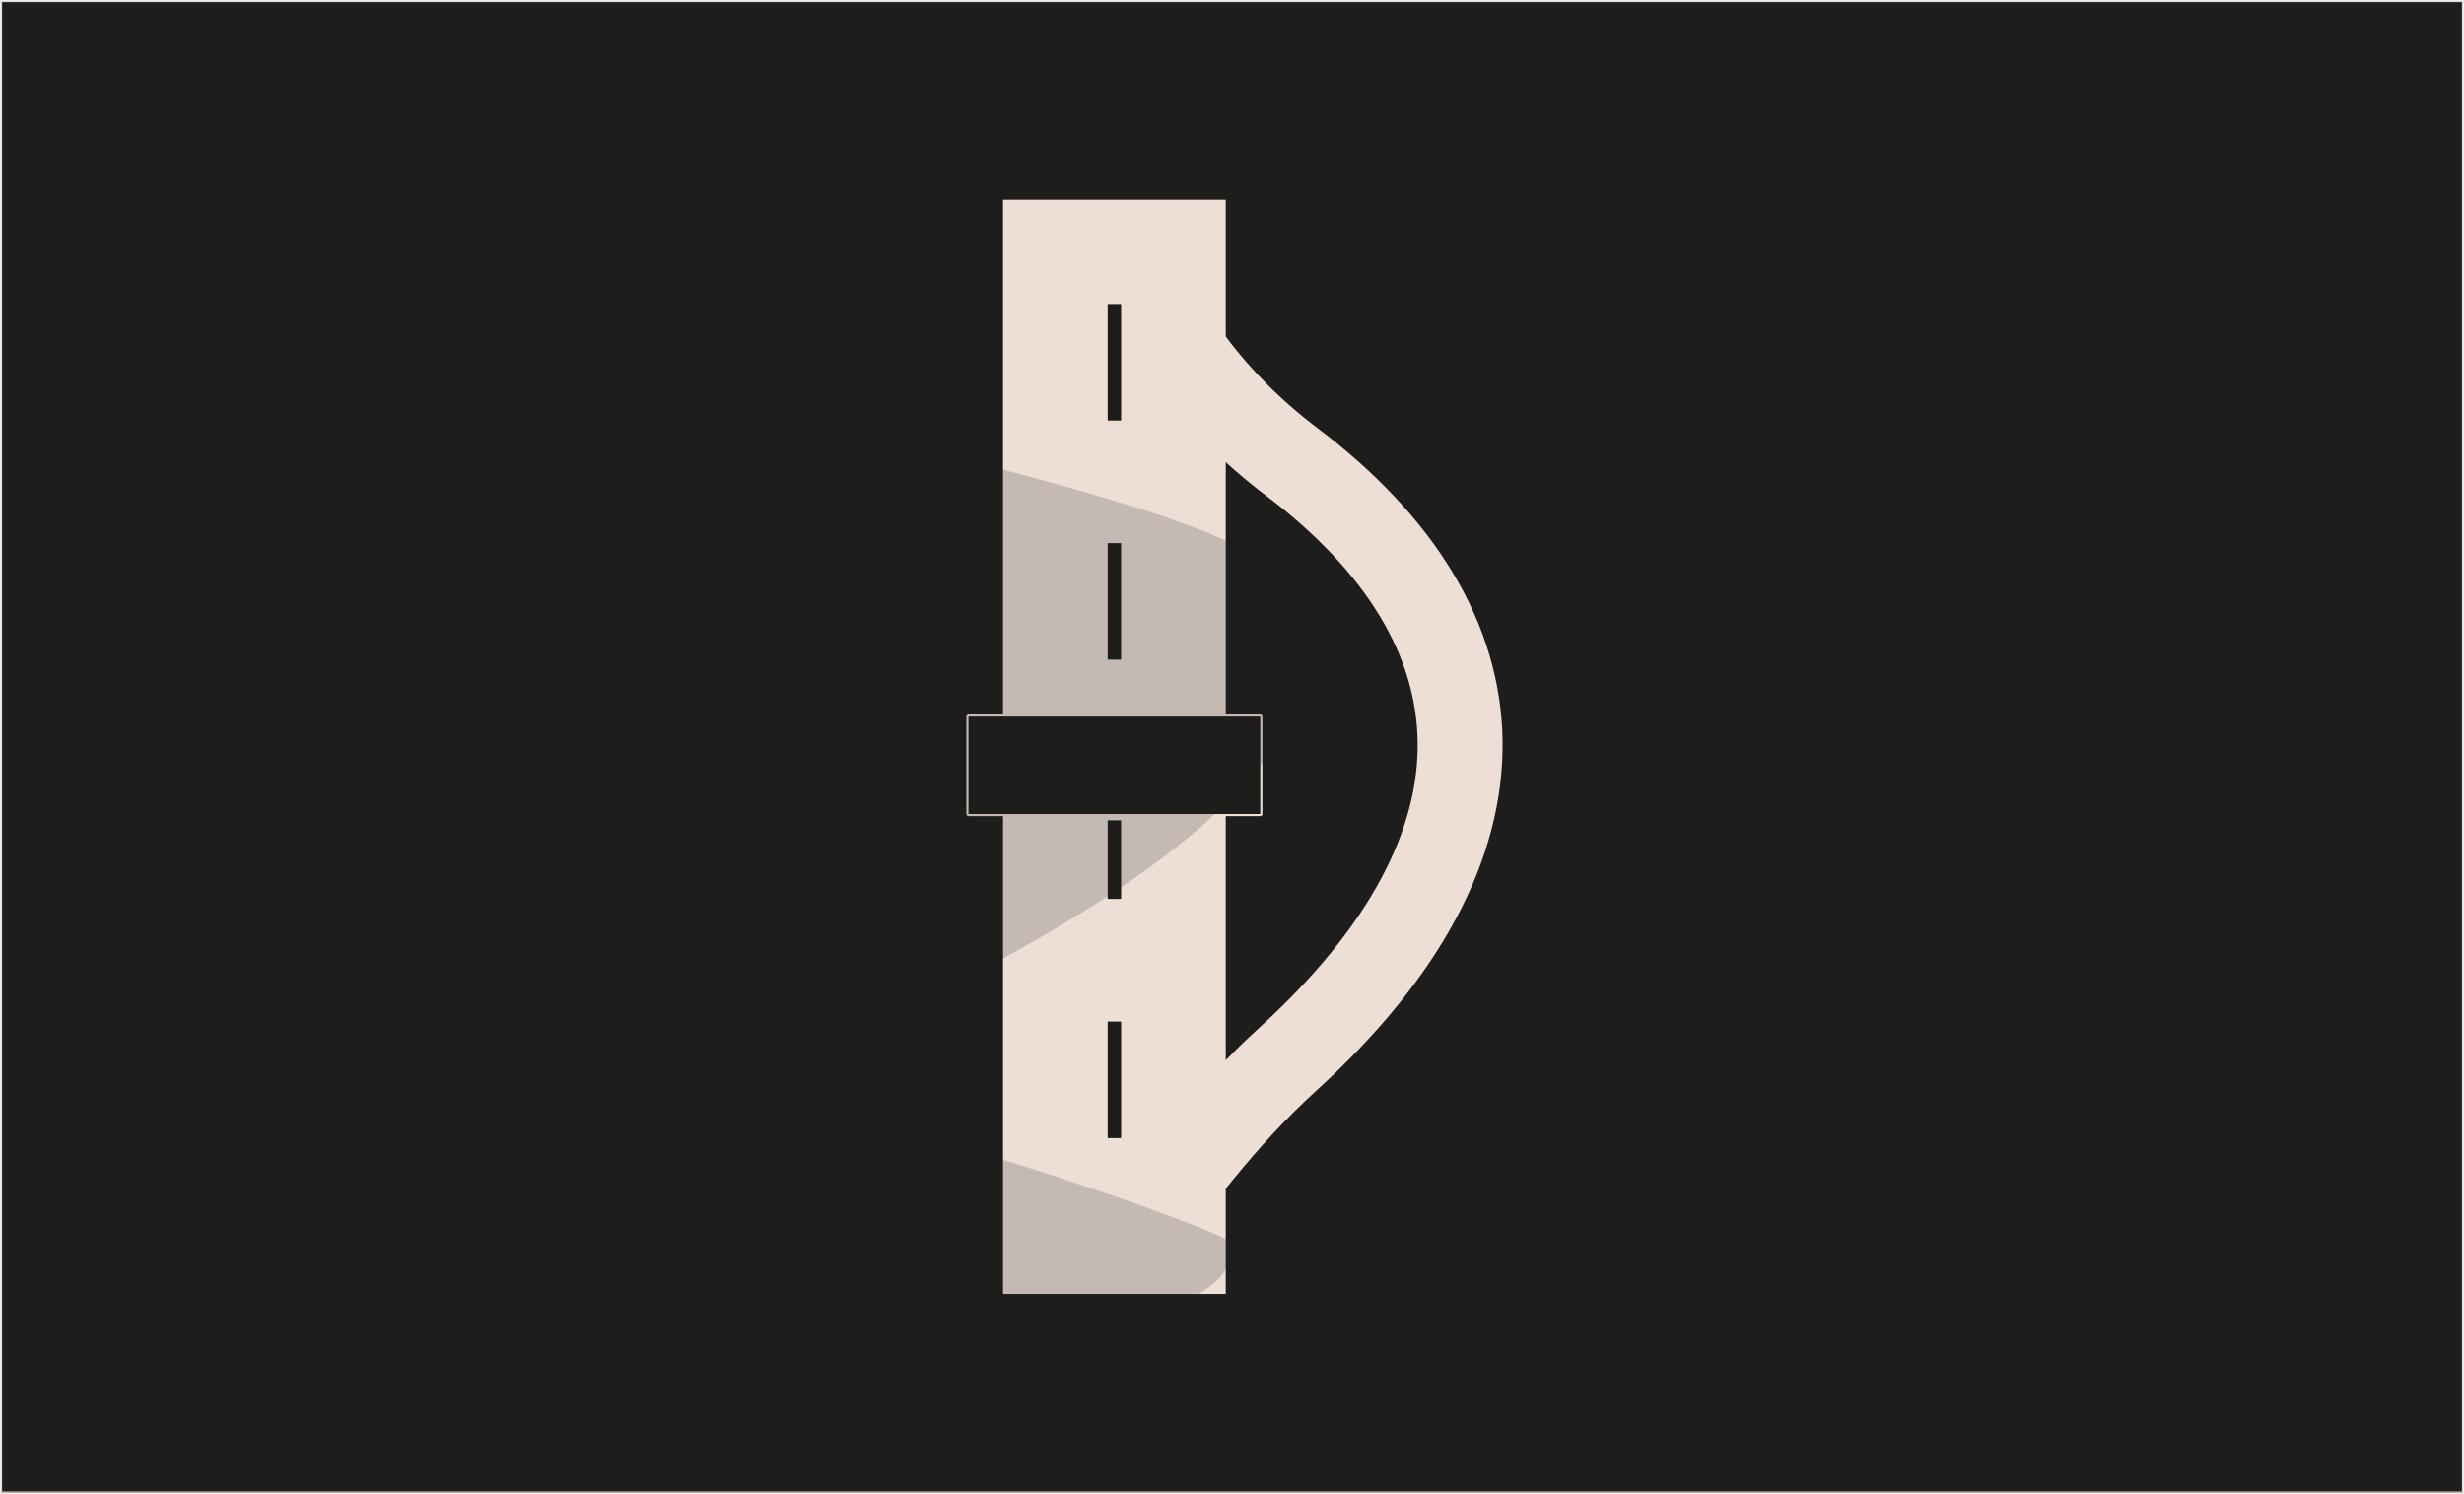
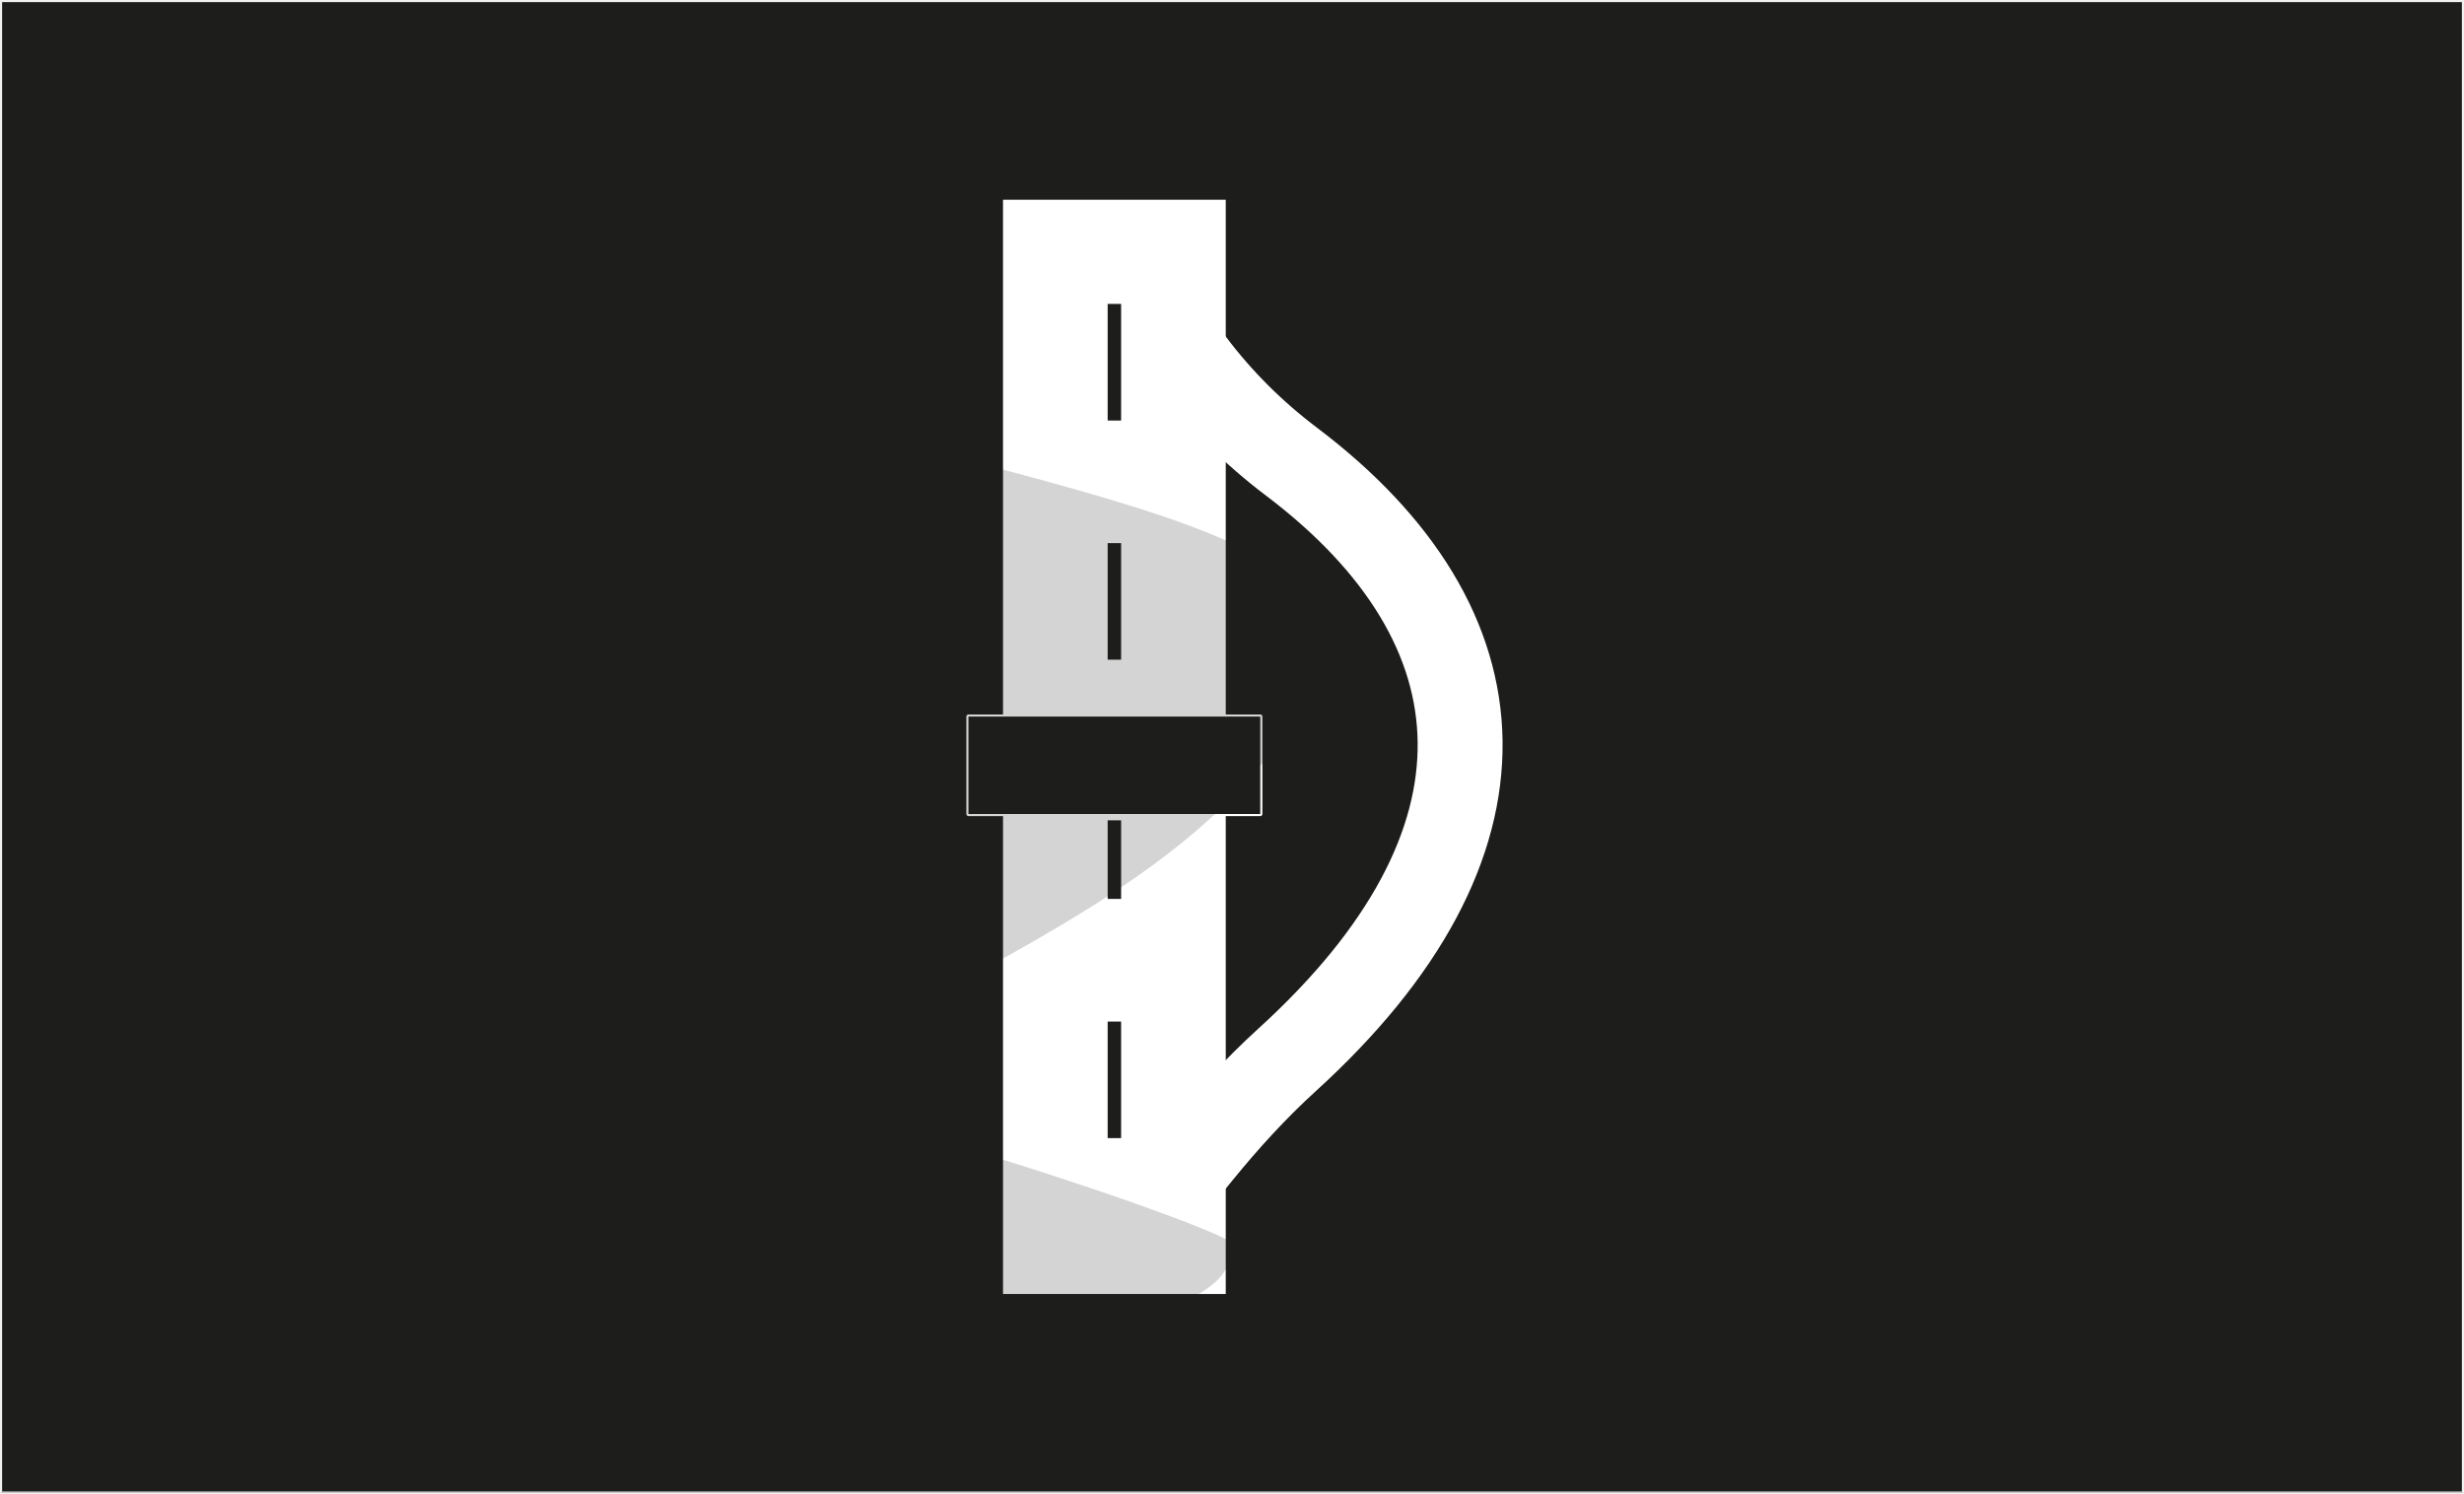
<svg xmlns="http://www.w3.org/2000/svg" viewBox="0 0 493.26 299.05">
  <defs>
-     <style>.e,.f{fill:none;}.g{fill:#eddfd6;}.h,.i,.j{fill:#1d1d1b;}.f{stroke-width:17px;}.f,.j{stroke:#eddfd6;stroke-miterlimit:10;}.i{opacity:.19;}.j{stroke-width:.42px;}.k{clip-path:url(#d);}</style>
+     <style>.e,.f{fill:none;}.g{fill:#fff;}.h,.i,.j{fill:#1d1d1b;}.f{stroke-width:17px;}.f,.j{stroke:#fff;stroke-miterlimit:10;}.i{opacity:.19;}.j{stroke-width:.42px;}.k{clip-path:url(#d);}</style>
    <clipPath id="d">
      <rect class="e" x=".21" y=".21" width="492.84" height="298.63" />
    </clipPath>
  </defs>
  <g id="a" />
  <g id="b">
    <g id="c">
      <g class="k">
        <rect class="j" x=".21" y=".21" width="492.84" height="298.63" />
      </g>
      <g>
        <rect class="g" x="200.79" y="39.99" width="44.59" height="219.08" />
        <path class="f" d="M228.67,245.02l11.53-14.15c5.38-6.6,11.13-12.92,17.43-18.65,47.58-43.25,44.56-86.82,.9-119.8-15.12-11.42-26.86-26.71-33.22-44.56h0" />
        <g>
          <rect class="h" x="193.67" y="143.25" width="58.84" height="19.93" rx=".21" ry=".21" />
          <path class="g" d="M252.29,143.46v19.51h-58.42v-19.51h58.42m0-.42h-58.42c-.23,0-.42,.19-.42,.42v19.51c0,.23,.19,.42,.42,.42h58.42c.23,0,.42-.19,.42-.42v-19.51c0-.23-.19-.42-.42-.42h0Z" />
        </g>
      </g>
      <g>
        <rect class="h" x="221.53" y="60.64" width="3.11" height="23.77" rx=".21" ry=".21" />
        <path class="g" d="M224.43,60.85v23.34h-2.69v-23.34h2.69m0-.42h-2.69c-.23,0-.42,.19-.42,.42v23.34c0,.23,.19,.42,.42,.42h2.69c.23,0,.42-.19,.42-.42v-23.34c0-.23-.19-.42-.42-.42h0Z" />
      </g>
      <g>
        <rect class="h" x="221.53" y="108.53" width="3.11" height="23.77" rx=".21" ry=".21" />
        <path class="g" d="M224.43,108.74v23.34h-2.69v-23.34h2.69m0-.42h-2.69c-.23,0-.42,.19-.42,.42v23.34c0,.23,.19,.42,.42,.42h2.69c.23,0,.42-.19,.42-.42v-23.34c0-.23-.19-.42-.42-.42h0Z" />
      </g>
      <g>
        <rect class="h" x="221.53" y="164.03" width="3.11" height="16.16" rx=".21" ry=".21" />
        <path class="g" d="M224.43,164.24v15.73h-2.69v-15.73h2.69m0-.42h-2.69c-.23,0-.42,.19-.42,.42v15.73c0,.23,.19,.42,.42,.42h2.69c.23,0,.42-.19,.42-.42v-15.73c0-.23-.19-.42-.42-.42h0Z" />
      </g>
      <g>
        <rect class="h" x="221.53" y="204.31" width="3.11" height="23.77" rx=".21" ry=".21" />
        <path class="g" d="M224.43,204.52v23.34h-2.69v-23.34h2.69m0-.42h-2.69c-.23,0-.42,.19-.42,.42v23.34c0,.23,.19,.42,.42,.42h2.69c.23,0,.42-.19,.42-.42v-23.34c0-.23-.19-.42-.42-.42h0Z" />
      </g>
      <path class="i" d="M205.6,12.43S16.56,44.79,130.61,75.67c114.05,30.88,155.12,32.64,123.32,75.49-31.8,42.86-120.59,61.69-79.43,73.24,41.16,11.55,71.59,23.06,71.82,24.35,4.45,25.41-105.1,19.25-105.1,19.25l-65.93-60.32,63.27-97.79S71.71,31.71,60.45,27.02C-1.28,1.3,143.04,14.16,143.04,14.16l62.56-1.74Z" />
    </g>
  </g>
</svg>
